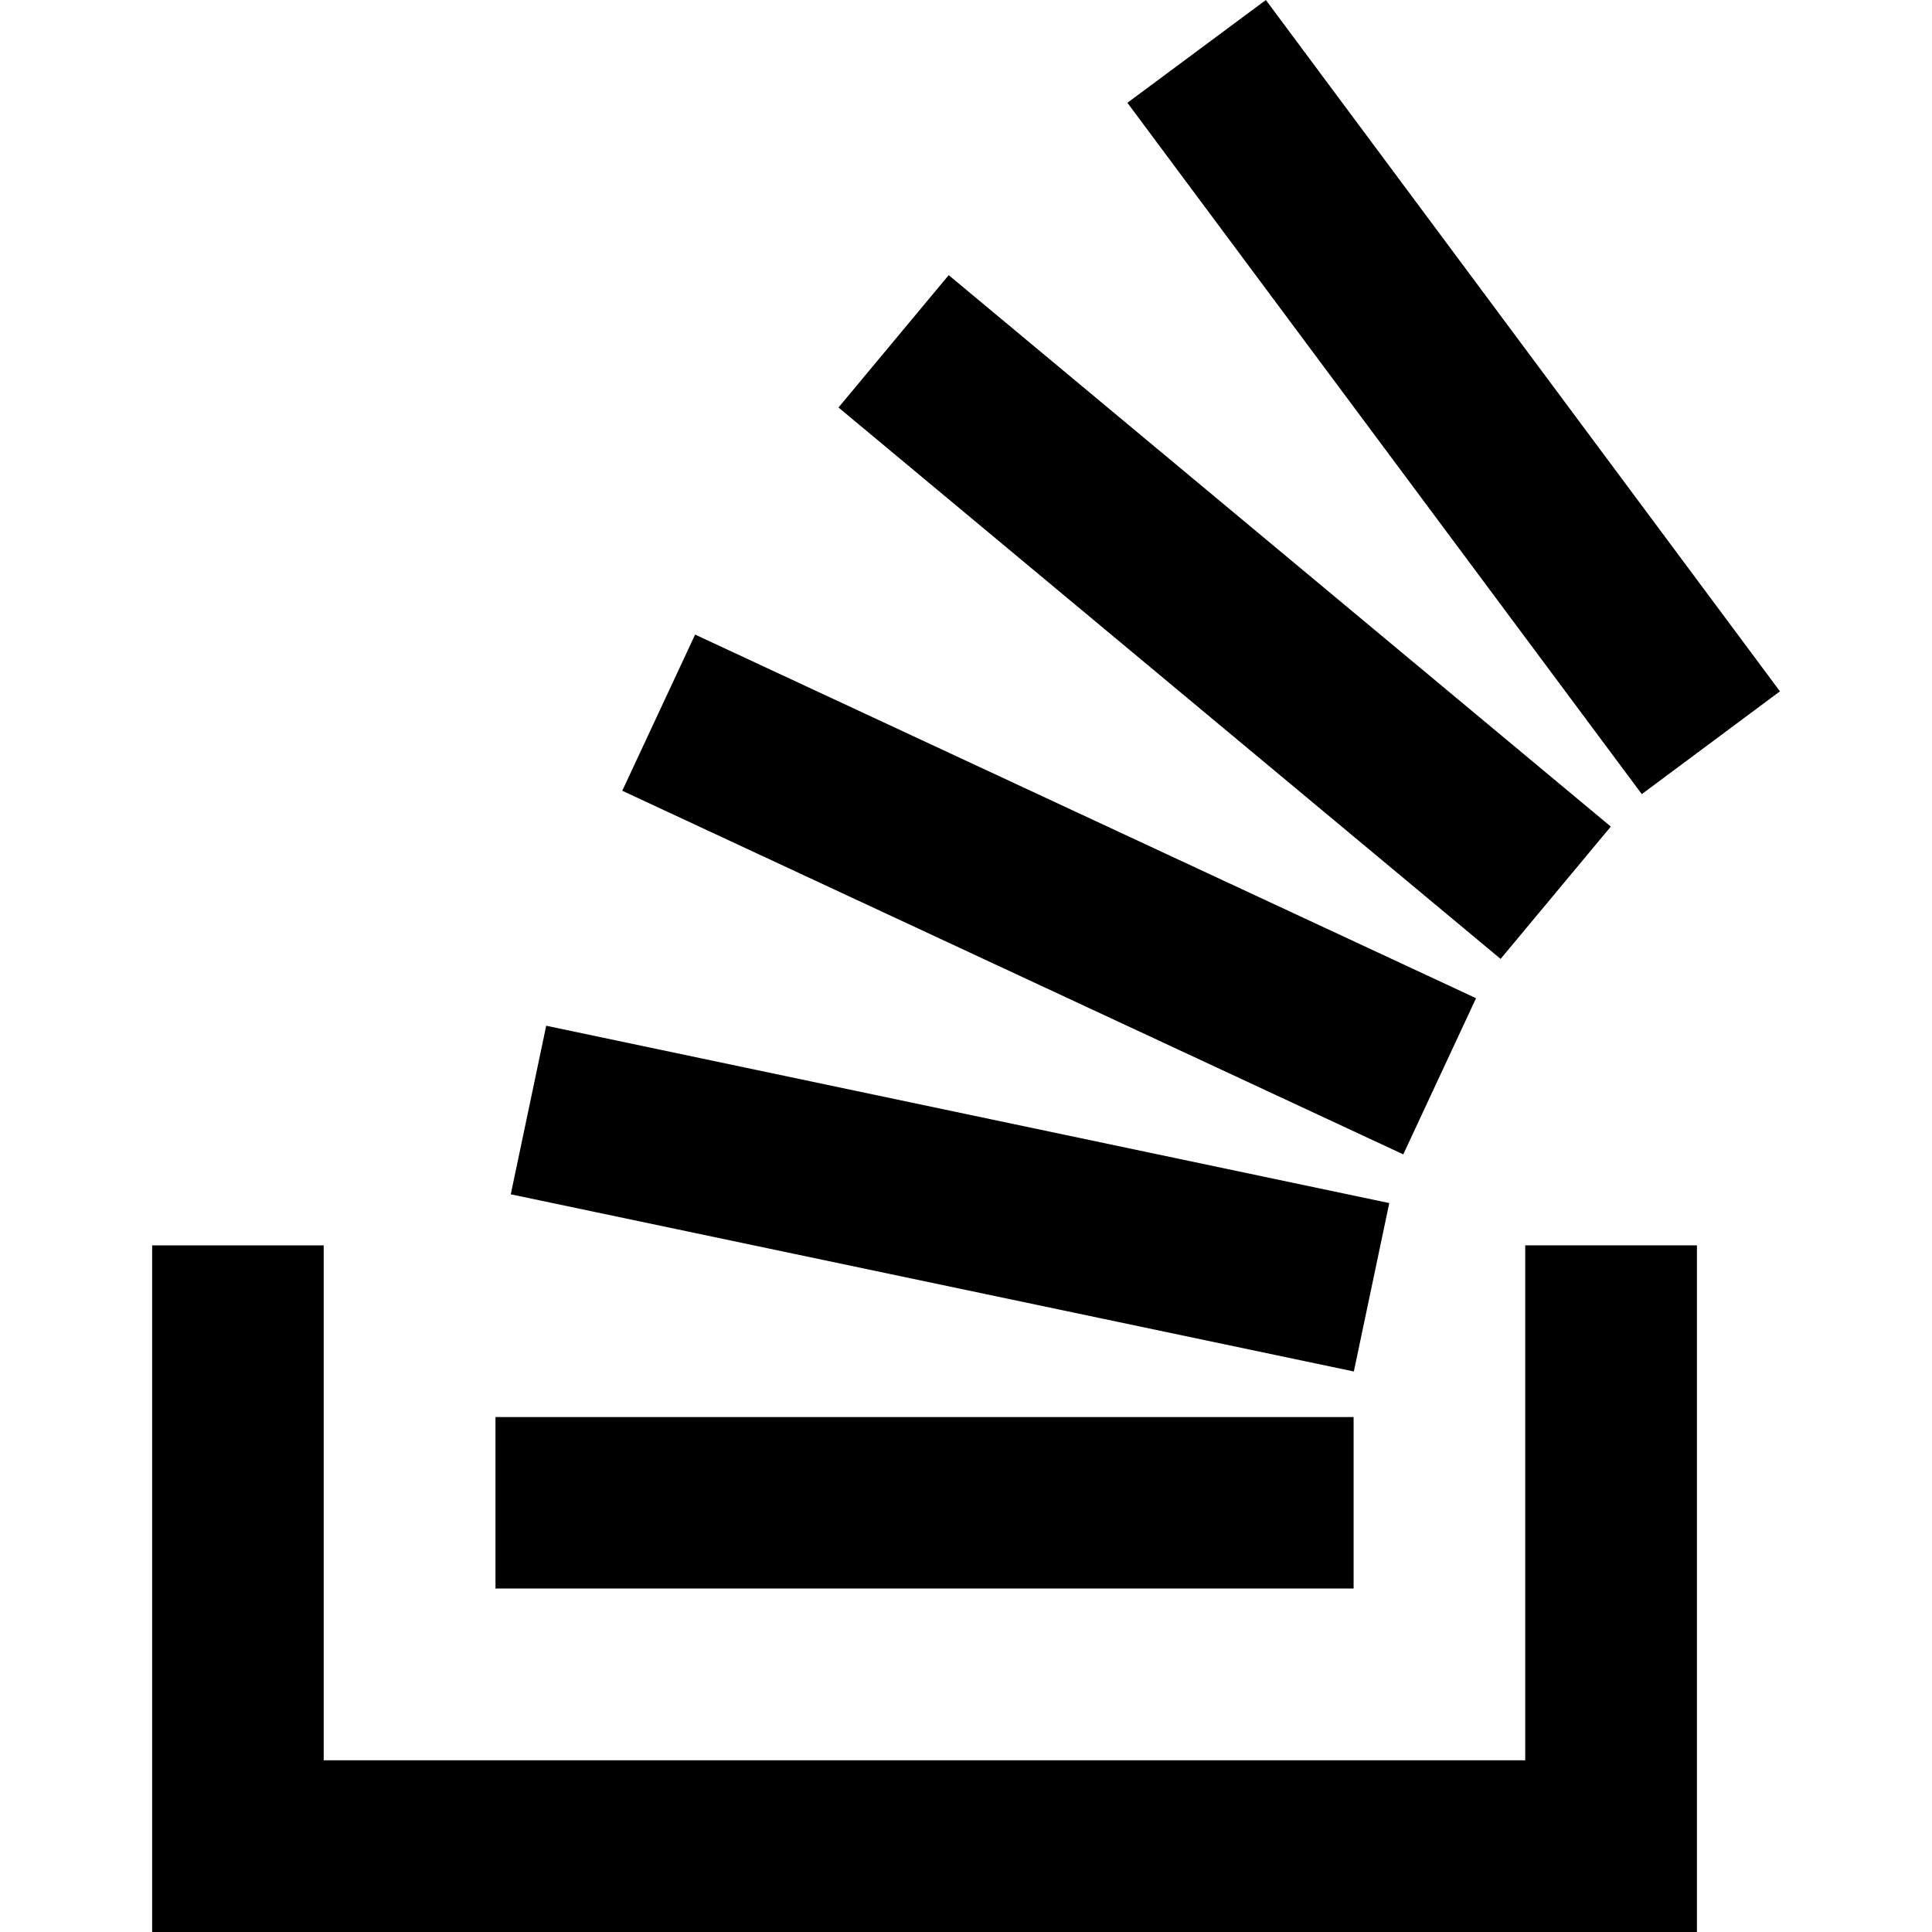
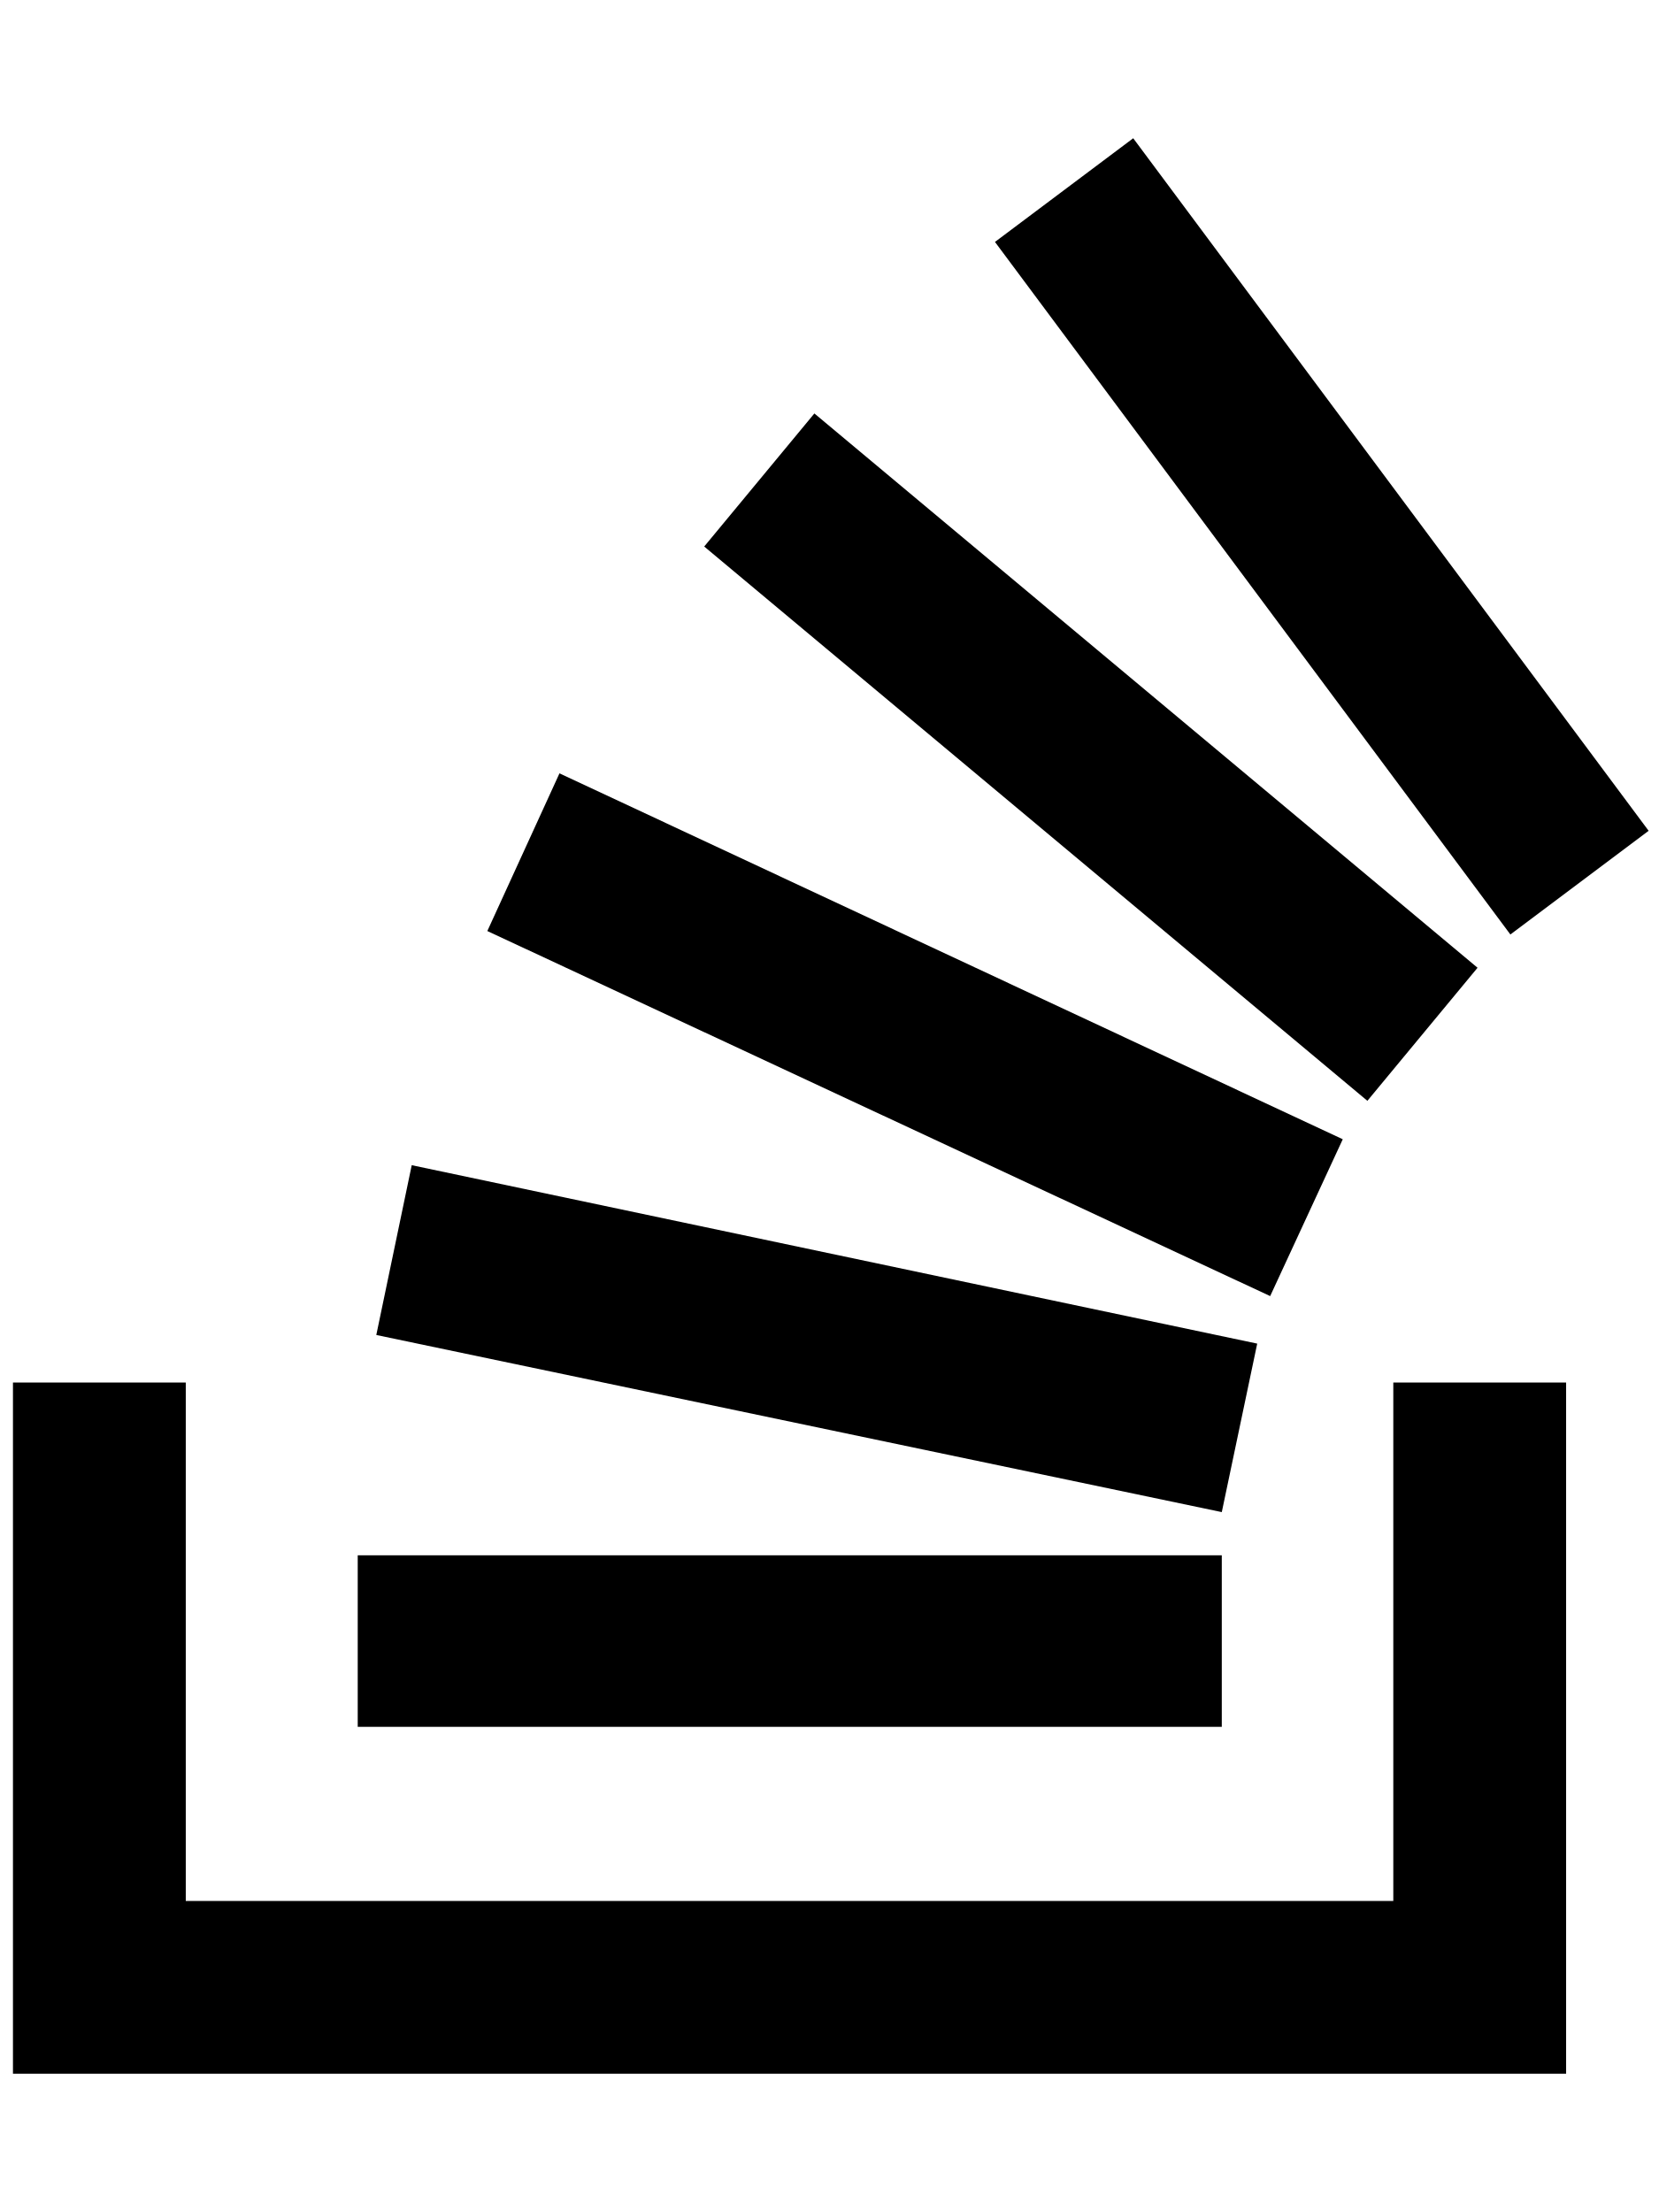
- <svg xmlns="http://www.w3.org/2000/svg" role="img" viewBox="0 0 24 24">
-   <path d="M15.725 0l-1.72 1.277 6.39 8.588 1.716-1.277L15.725 0zm-3.94 3.418l-1.369 1.644 8.225 6.85 1.369-1.644-8.225-6.85zm-3.15 4.465l-.905 1.94 9.702 4.517.904-1.94-9.701-4.517zm-1.85 4.86l-.44 2.093 10.473 2.201.44-2.092-10.473-2.203zM1.89 15.47V24h19.19v-8.53h-2.133v6.397H4.021v-6.396H1.89zm4.265 2.133v2.13h10.66v-2.13H6.154Z" />
+ <svg xmlns="http://www.w3.org/2000/svg" viewBox="0 0 384 512">
+   <path d="M291 311l-195.7-41.3-8.2 39.3 195.7 41 8.2-39zm51-87L188.5 95.7 163 126.5 316.5 254.8 342 224zm-31.2 39.7L129.5 179 112.8 215.5 294 300 310.8 263.7zM262.3 32l-32 24 119.3 160.3 32-24-119.3-160.3zm20.5 328l-200 0 0 39.7 200 0 0-39.7zm39.7 80l-279.5 0 0-120-40 0 0 160 359.5 0 0-160-40 0 0 120z" />
</svg>
